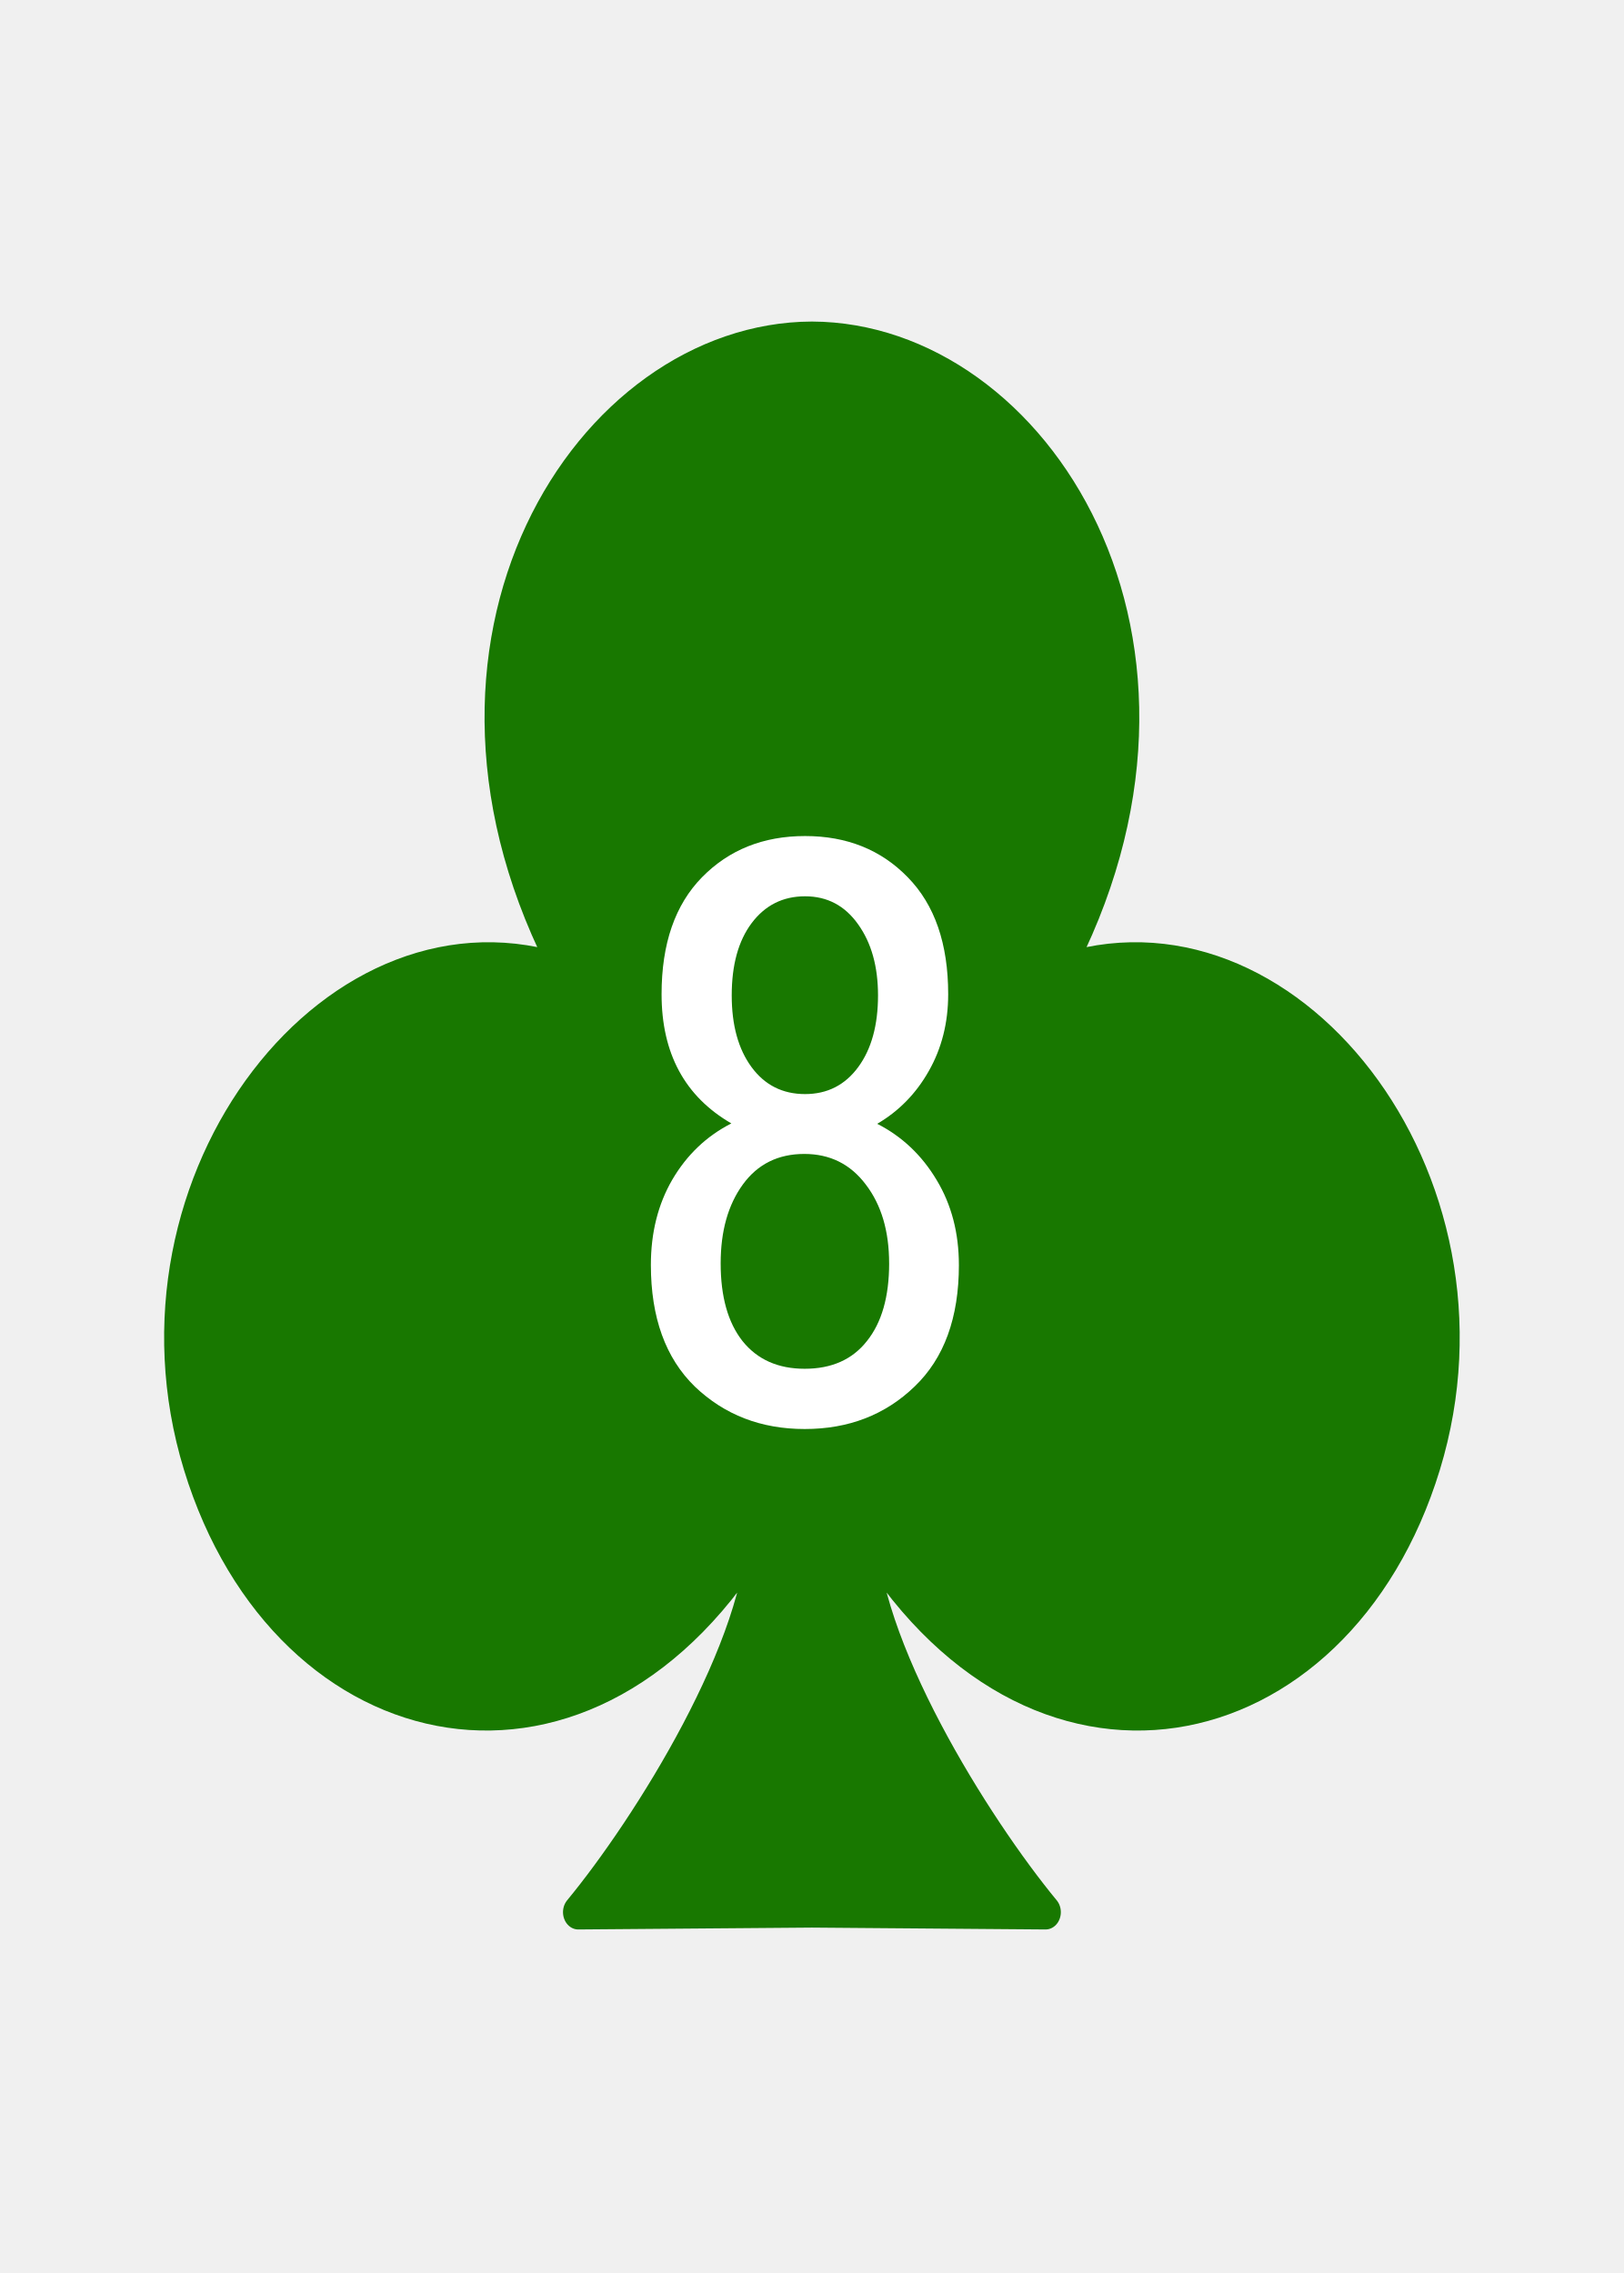
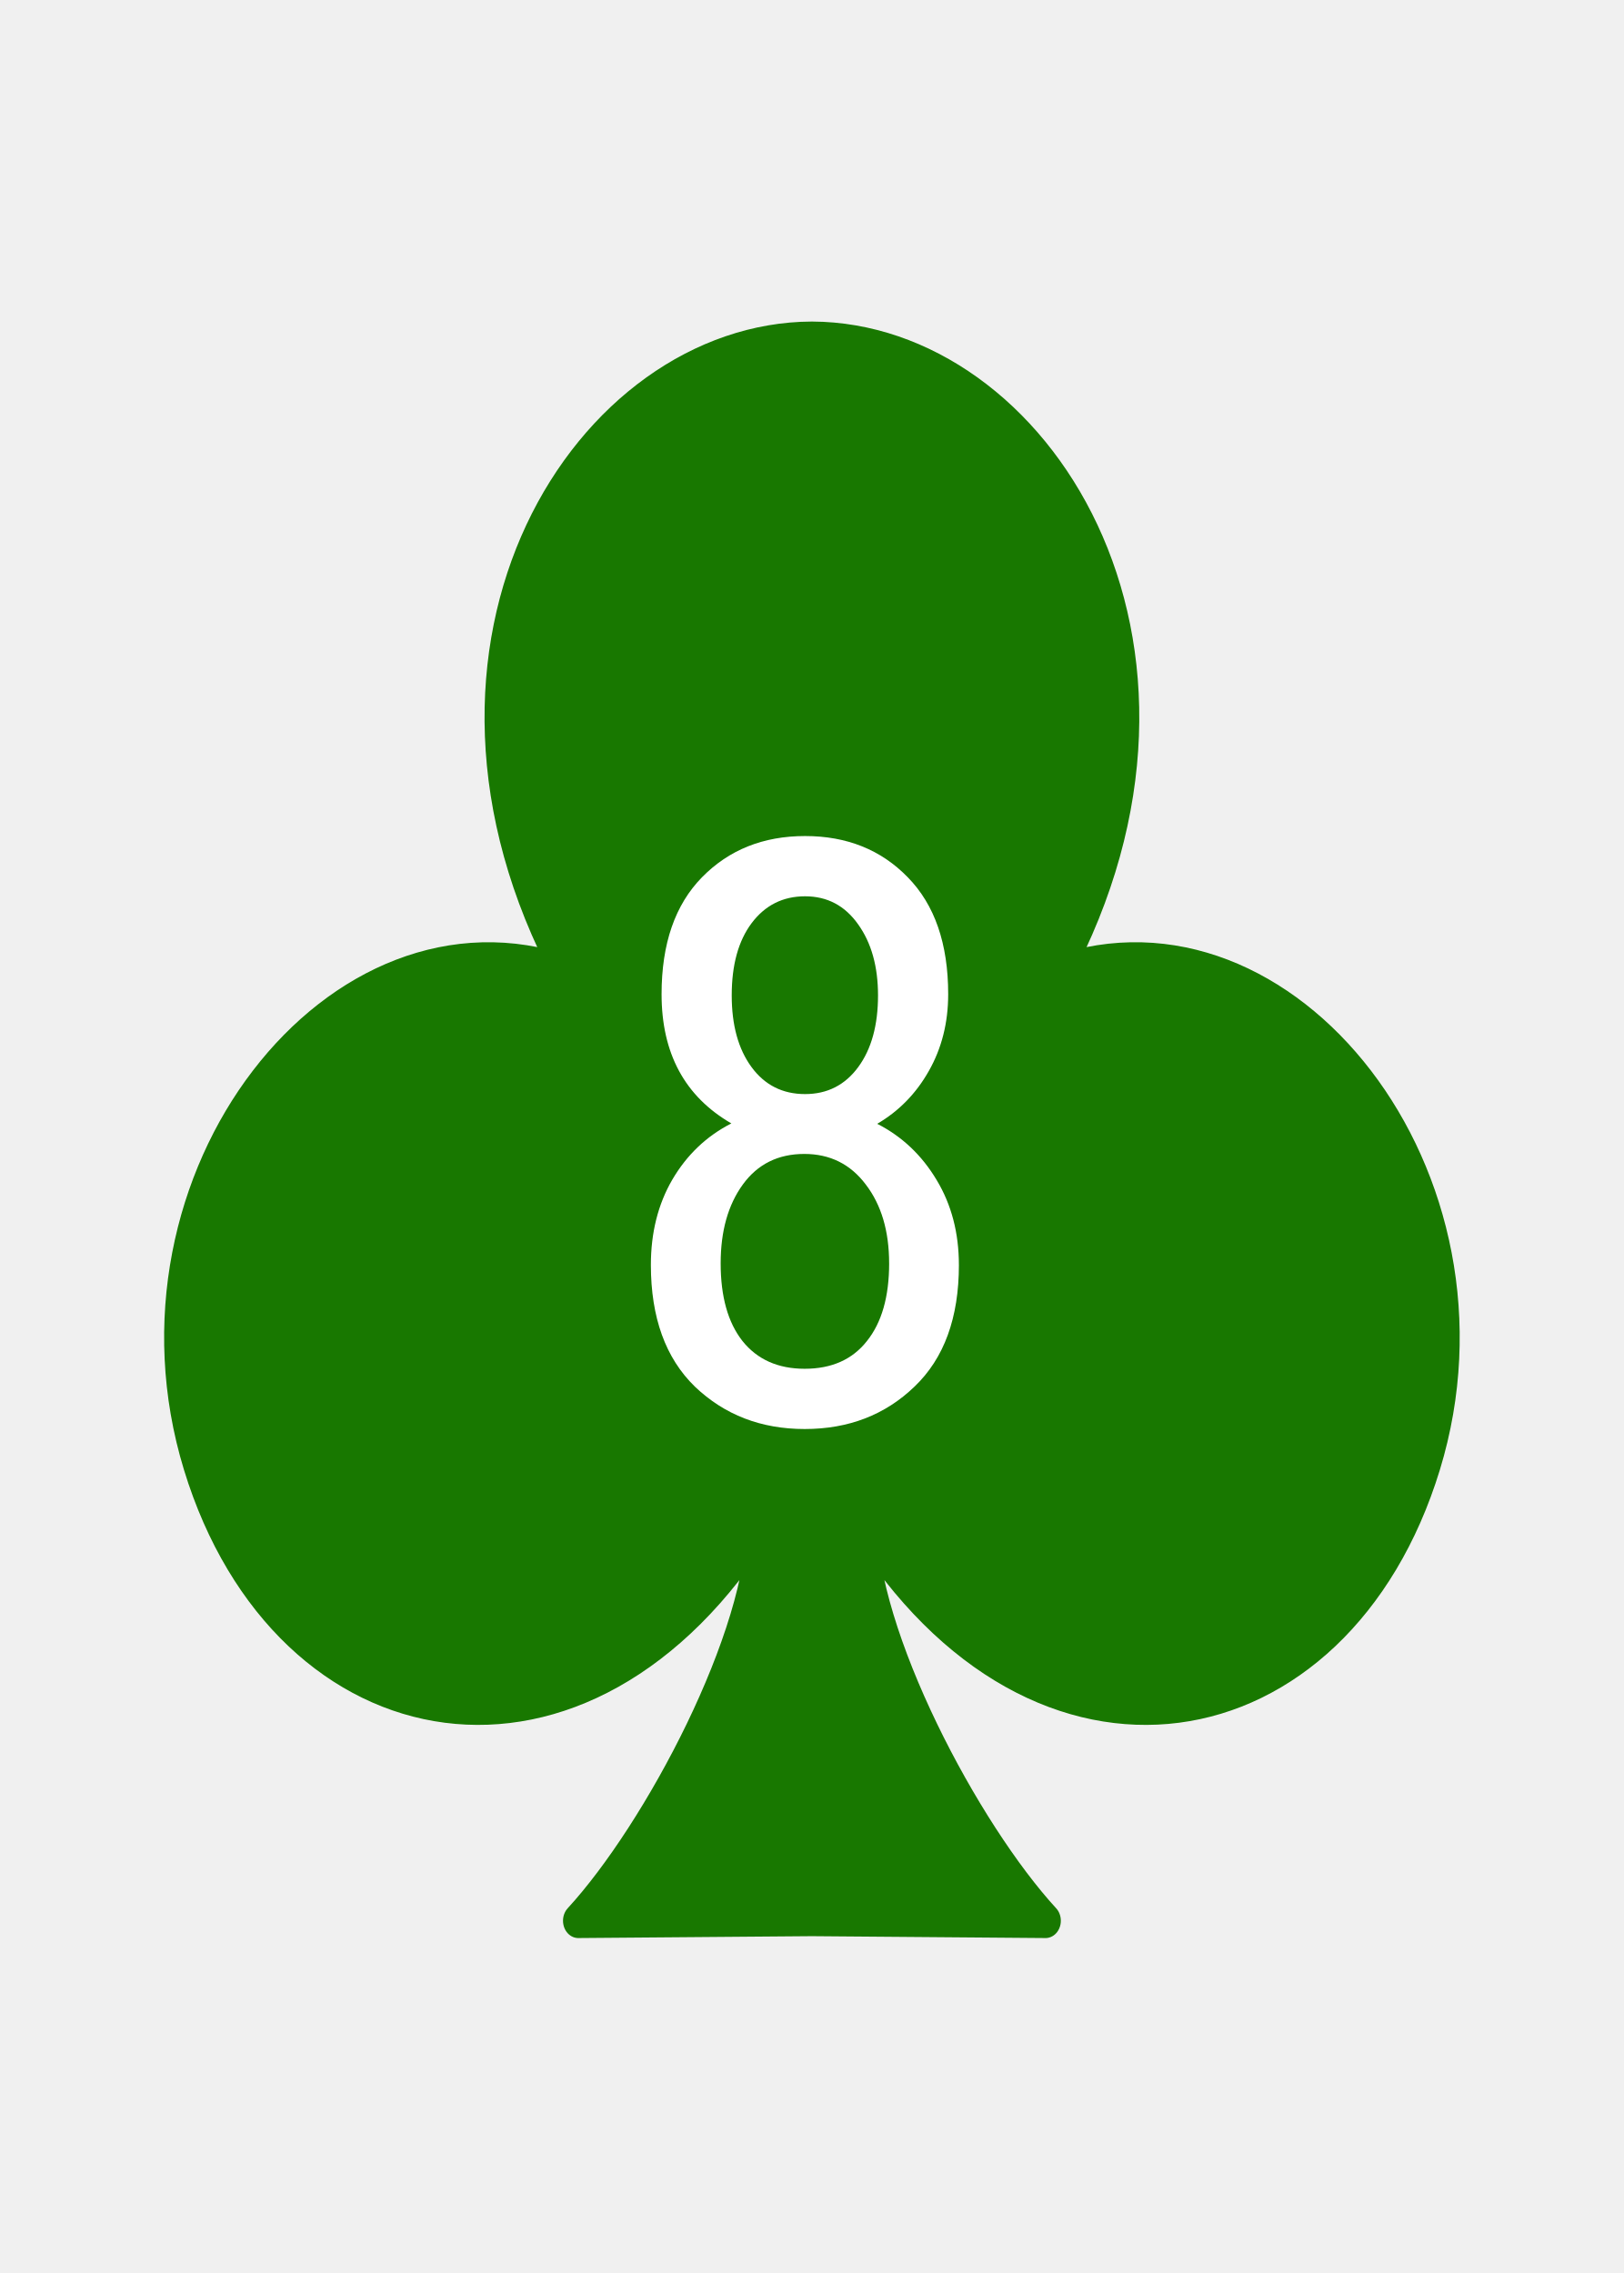
<svg xmlns="http://www.w3.org/2000/svg" width="100mm" height="140mm" version="1.1" viewBox="0 0 100 140">
-   <path class="UnoptimicedTransforms" transform="matrix(1.2278,0,0,1.3943,3.9593,1.6883)" d="m37.5 13.758c-11.238 0.04-21.073 13.488-12.249 28.022-11.51-3.541-22.888 9.126-18.525 21.689 4.363 12.563 19.787 15.523 28.274 2.787 0.043 5.195-5.79 13.344-9.22 17.002l11.721-0.083 11.721 0.083c-3.431-3.658-9.264-11.807-9.22-17.002 8.487 12.736 23.911 9.777 28.274-2.787s-7.015-25.231-18.525-21.689c8.824-14.534-1.011-27.983-12.249-28.022z" fill="#187800" fill-rule="evenodd" stroke="#187800" stroke-linecap="round" stroke-linejoin="round" stroke-width="1.529" style="paint-order:stroke markers fill" />
+   <path transform="matrix(1.2278,0,0,1.3943,3.9593,1.6883)" d="m37.5 13.758c-11.238 0.04-21.073 13.488-12.249 28.022-11.51-3.541-22.888 9.126-18.525 21.689 4.363 12.563 19.406 15.053 28.274 2.451 0.043 5.195-5.251 13.917-9.22 17.717l11.721-0.083 11.721 0.083c-3.97-3.8-9.264-12.522-9.22-17.717 8.868 12.602 23.911 10.112 28.274-2.451s-7.015-25.231-18.525-21.689c8.824-14.534-1.011-27.983-12.249-28.022z" fill="#187800" fill-rule="evenodd" stroke="#187800" stroke-linecap="round" stroke-linejoin="round" stroke-width="1.529" style="paint-order:stroke markers fill" />
  <g fill="#fff" aria-label="8">
    <path d="m59.055 77.91q0 4.883-2.734 7.495-2.71 2.612-6.763 2.612-4.028 0-6.763-2.612-2.71-2.637-2.71-7.495 0-2.978 1.318-5.249 1.343-2.295 3.638-3.467-4.297-2.49-4.297-7.959 0-4.663 2.49-7.202 2.49-2.539 6.348-2.539t6.323 2.539q2.49 2.539 2.49 7.202 0 2.637-1.196 4.736-1.172 2.075-3.174 3.247 2.295 1.172 3.662 3.467 1.367 2.271 1.367 5.225zm-4.981-16.602q0-2.661-1.221-4.37-1.221-1.733-3.272-1.733-2.051 0-3.296 1.66-1.221 1.636-1.221 4.443 0 2.759 1.221 4.419t3.296 1.66q2.051 0 3.272-1.66t1.221-4.419zm0.684 16.504q0-2.978-1.44-4.858-1.416-1.88-3.784-1.88-2.417 0-3.784 1.88-1.367 1.88-1.367 4.858 0 3.076 1.343 4.785 1.367 1.709 3.833 1.709 2.49 0 3.833-1.709 1.367-1.709 1.367-4.785z" />
  </g>
</svg>
